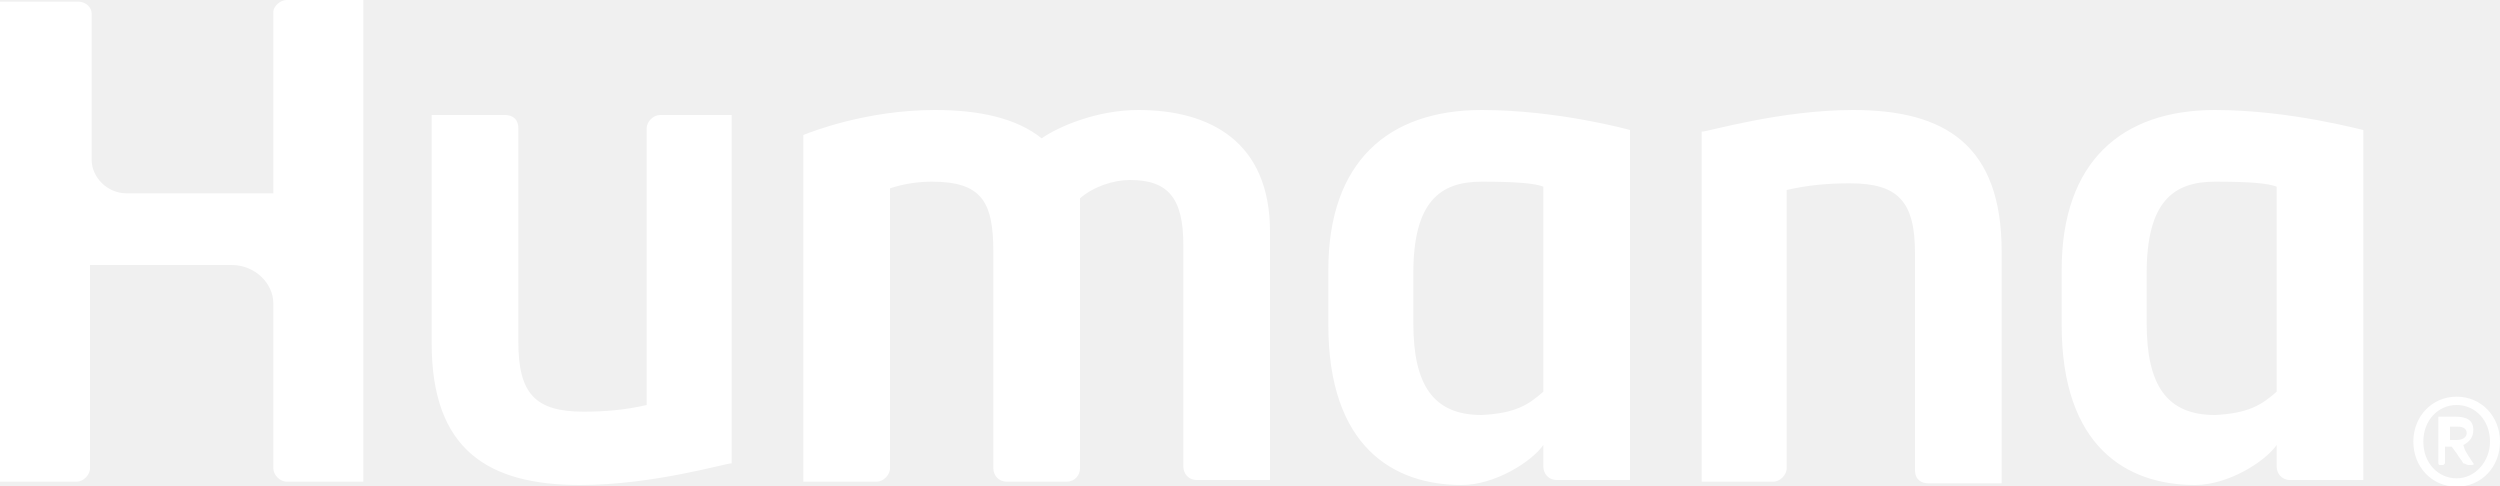
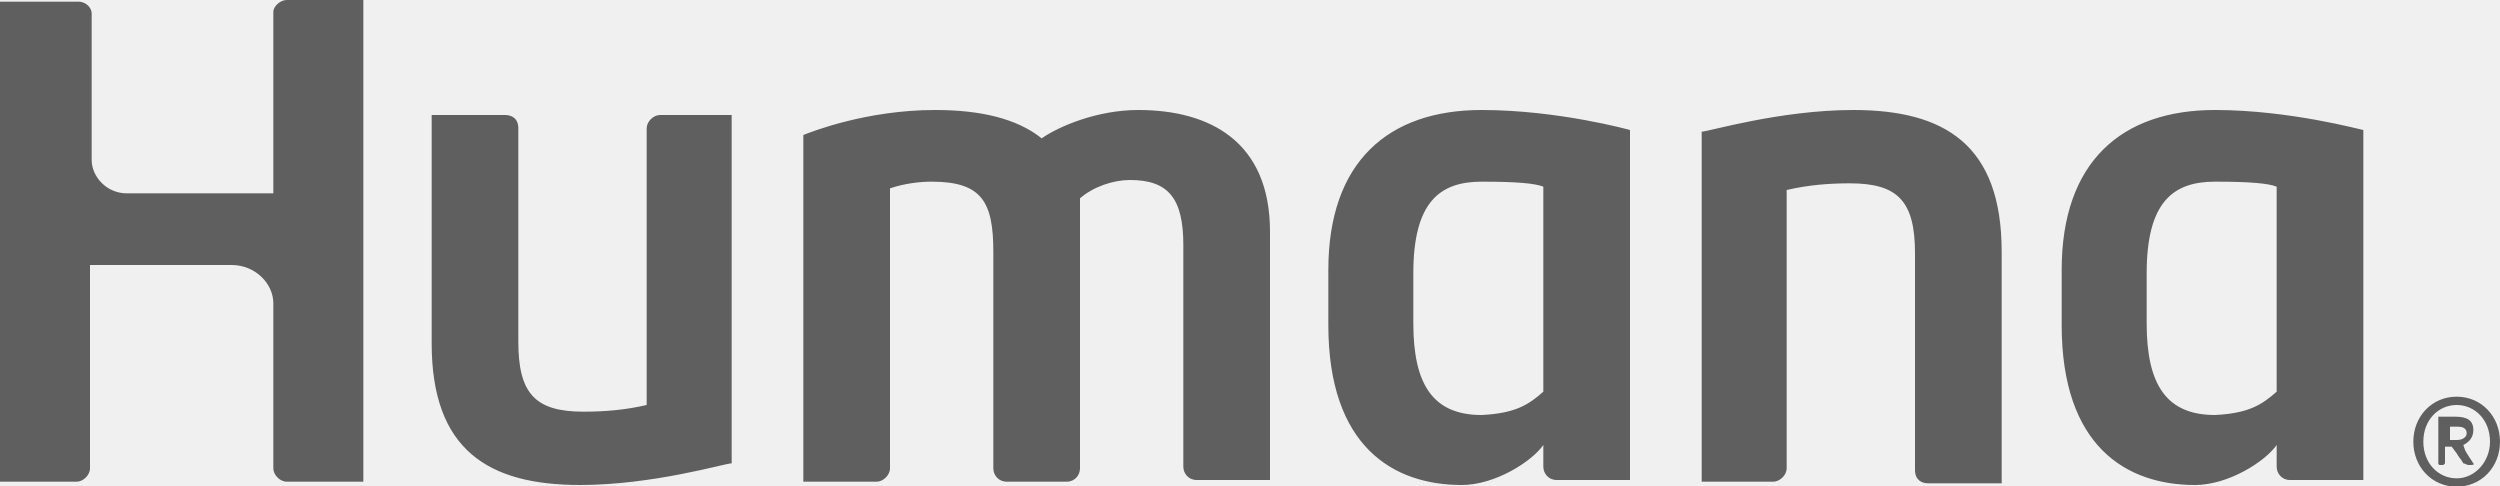
<svg xmlns="http://www.w3.org/2000/svg" version="1.1" id="Layer_1" x="0px" y="0px" width="150px" height="29.1px" viewBox="405 265.4 150 29.1" style="enable-background:new 405 265.4 150 29.1;" xml:space="preserve" preserveAspectRatio="XminYmin none">
  <style type="text/css">
- 	.st0{fill:#FFFFFF;}
+ 	.st0{fill:#605f5f;}
</style>
  <g id="humana">
    <g>
      <path class="st0" d="M555,291.9c0,1.5-1.1,2.7-2.6,2.7c-1.5,0-2.6-1.2-2.6-2.7c0-1.5,1.1-2.7,2.6-2.7    C553.9,289.2,555,290.4,555,291.9z M550.4,291.9c0,1.3,0.9,2.2,2,2.2s2-1,2-2.2c0-1.3-0.9-2.2-2-2.2S550.4,290.6,550.4,291.9z     M552.3,290.4c0.7,0,1.1,0.2,1.1,0.8c0,0.4-0.2,0.7-0.6,0.9l0.1,0.3c0.1,0.2,0.3,0.5,0.5,0.8c0.1,0.1-0.1,0.1-0.2,0.1h-0.1    c-0.1,0-0.2-0.1-0.3-0.1c-0.1-0.2-0.3-0.4-0.4-0.6l-0.3-0.4h-0.4v1c0,0-0.1,0.1-0.1,0.1h-0.2c-0.1,0-0.1-0.1-0.1-0.1v-2.8H552.3    L552.3,290.4z M552,291.8h0.4c0.4,0,0.6-0.2,0.6-0.4c0-0.4-0.4-0.4-0.6-0.4H552V291.8L552,291.8z M444.6,272.3    c-0.4,0-0.8,0.4-0.8,0.8v16.6c-1.3,0.3-2.5,0.4-3.8,0.4c-2.9,0-3.9-1.1-3.9-4.2v-12.8c0-0.6-0.4-0.8-0.8-0.8h-4.4v13.7    c0,6.4,3.4,8.5,8.9,8.5c4.4,0,8.7-1.3,9.1-1.3v-20.9H444.6z M511.4,294.3c0.4,0,0.8-0.4,0.8-0.8v-16.7c1.3-0.3,2.5-0.4,3.8-0.4    c2.9,0,3.9,1.1,3.9,4.2v13c0,0.6,0.4,0.8,0.8,0.8h4.4v-13.9c0-6.4-3.4-8.5-8.9-8.5c-4.4,0-8.7,1.3-9.1,1.3v21H511.4z M493.9,272    c-5.6,0-9.2,3.1-9.2,9.6v3.3c0,7.3,3.9,9.6,8,9.6c2,0,4.2-1.4,4.9-2.4v1.3c0,0.4,0.3,0.8,0.8,0.8c0,0,4.2,0,4.4,0v-21    C502.8,273.2,498.5,272,493.9,272z M497.6,288.9c-0.9,0.8-1.7,1.3-3.7,1.4c-2.9,0-4.1-1.8-4.1-5.5v-3c0-4.3,1.6-5.5,4.1-5.5    c2.1,0,3.2,0.1,3.7,0.3V288.9z M537.9,272c-5.6,0-9.2,3.1-9.2,9.6v3.3c0,7.3,3.9,9.6,8,9.6c2,0,4.2-1.4,4.9-2.4v1.3    c0,0.4,0.3,0.8,0.8,0.8c0,0,4.2,0,4.4,0v-21C546.7,273.2,542.4,272,537.9,272z M541.6,288.9c-0.9,0.8-1.7,1.3-3.7,1.4    c-2.9,0-4.1-1.8-4.1-5.5v-3c0-4.3,1.6-5.5,4.1-5.5c2.1,0,3.2,0.1,3.7,0.3V288.9z M405,294.3c0.8,0,4.6,0,4.6,0    c0.4,0,0.8-0.4,0.8-0.8v-12.2h8.5c1.4,0,2.5,1.1,2.5,2.3v9.9c0,0.4,0.4,0.8,0.8,0.8c0,0,4.4,0,4.6,0c0,0,0-28.6,0-28.9h-4.6    c-0.4,0-0.8,0.4-0.8,0.7V277h-8.8c-1.2,0-2.1-1-2.1-2v-8.8c0-0.3-0.3-0.7-0.8-0.7H405C405,265.7,405,294.3,405,294.3z M473.3,272    c-2.5,0-4.8,1-5.8,1.7c-1.5-1.2-3.7-1.7-6.4-1.7c-4.1,0-7.4,1.3-7.9,1.5v20.8h4.4c0.4,0,0.8-0.4,0.8-0.8v-16.8    c0.9-0.3,1.8-0.4,2.5-0.4c3,0,3.7,1.2,3.7,4.2v13c0,0.4,0.3,0.8,0.8,0.8h3.6c0.5,0,0.8-0.4,0.8-0.8v-16.2c0.8-0.7,2-1.1,3-1.1    c2.3,0,3.2,1.1,3.2,3.9v13.3c0,0.4,0.3,0.8,0.8,0.8c0,0,4,0,4.4,0v-14.9C481.2,273.9,477.6,272,473.3,272z" />
    </g>
  </g>
  <g id="humana_vitality">
</g>
  <g id="jencare">
</g>
  <g id="great_for_you">
</g>
  <g id="dr._shep">
</g>
  <g id="ge">
</g>
  <g id="aha">
</g>
  <g id="diamond">
</g>
  <g id="brown_foreman">
</g>
  <g id="masterbrand">
</g>
  <g id="aristokraft">
</g>
  <g id="decora">
</g>
  <g id="gaither">
</g>
  <g id="unbridled_eve">
</g>
  <g id="papa_johns">
</g>
  <g id="dr_jan">
</g>
  <g id="lawn_pro">
</g>
  <g id="goo">
</g>
  <g id="b__x26__b">
</g>
  <g id="mindy_smith">
</g>
  <g id="tesseract">
</g>
  <g id="grandparents.com">
</g>
  <g id="ican">
</g>
  <g id="my_well_being">
</g>
  <g id="apple_patch">
</g>
</svg>
